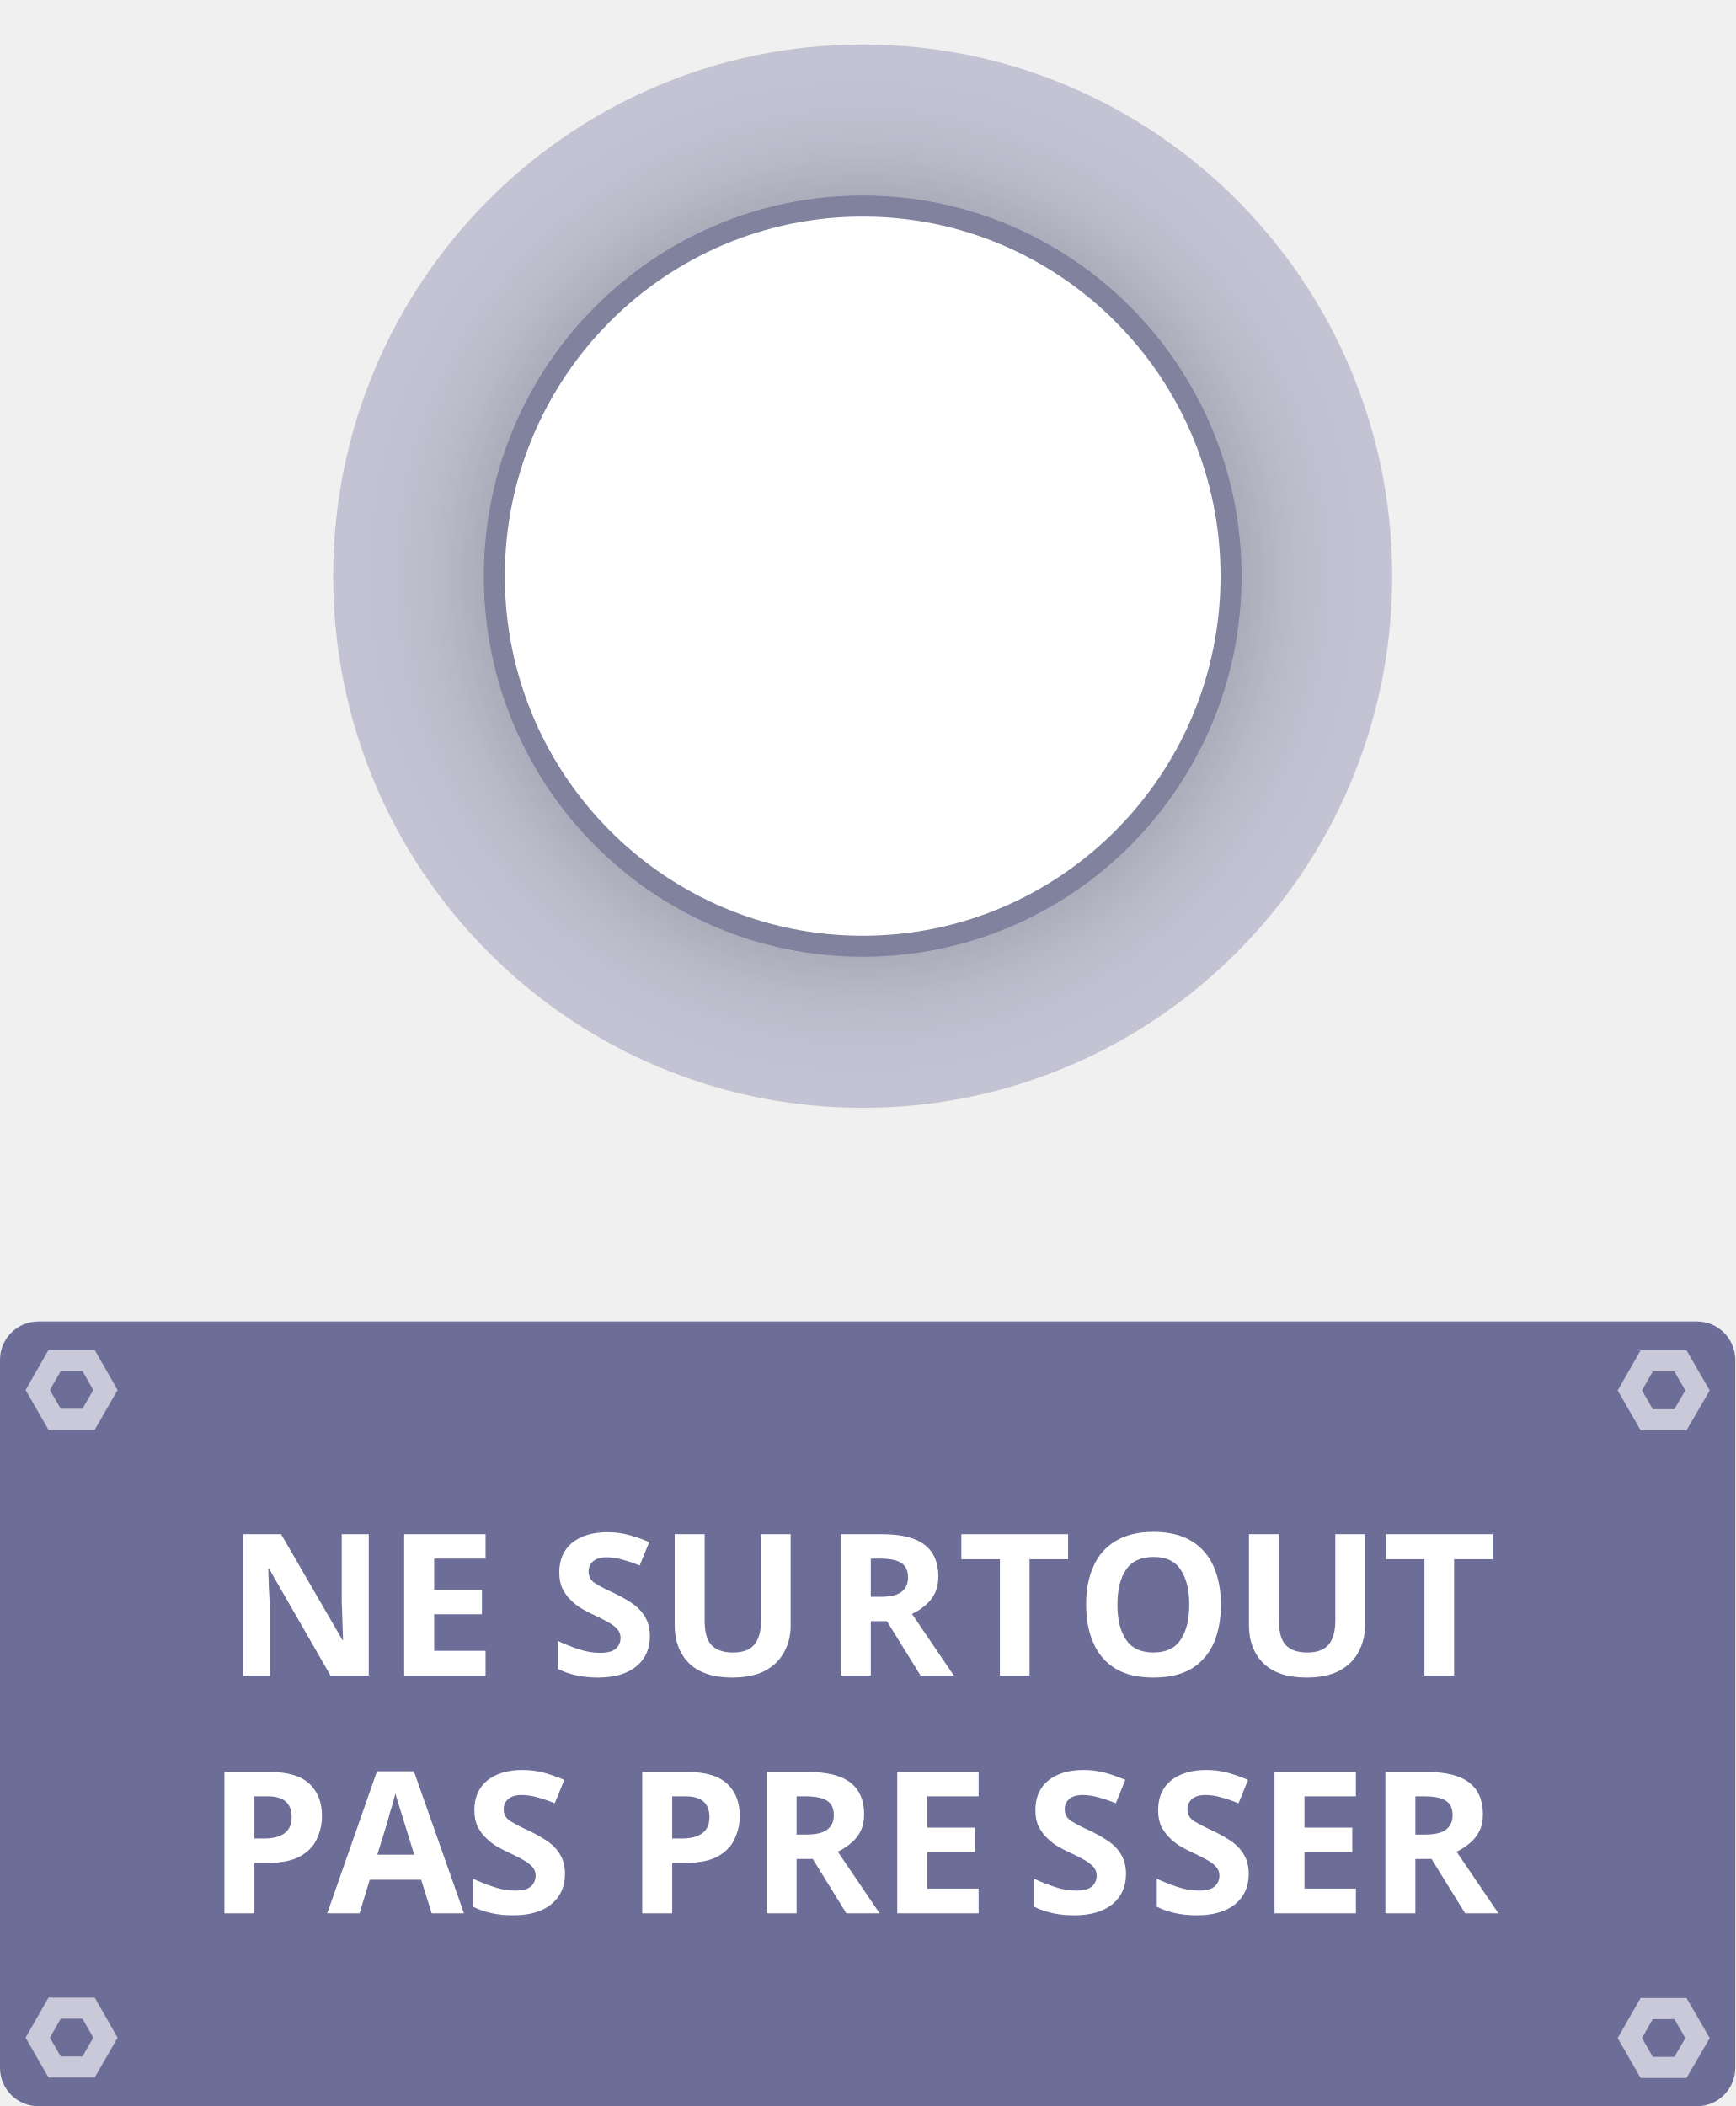
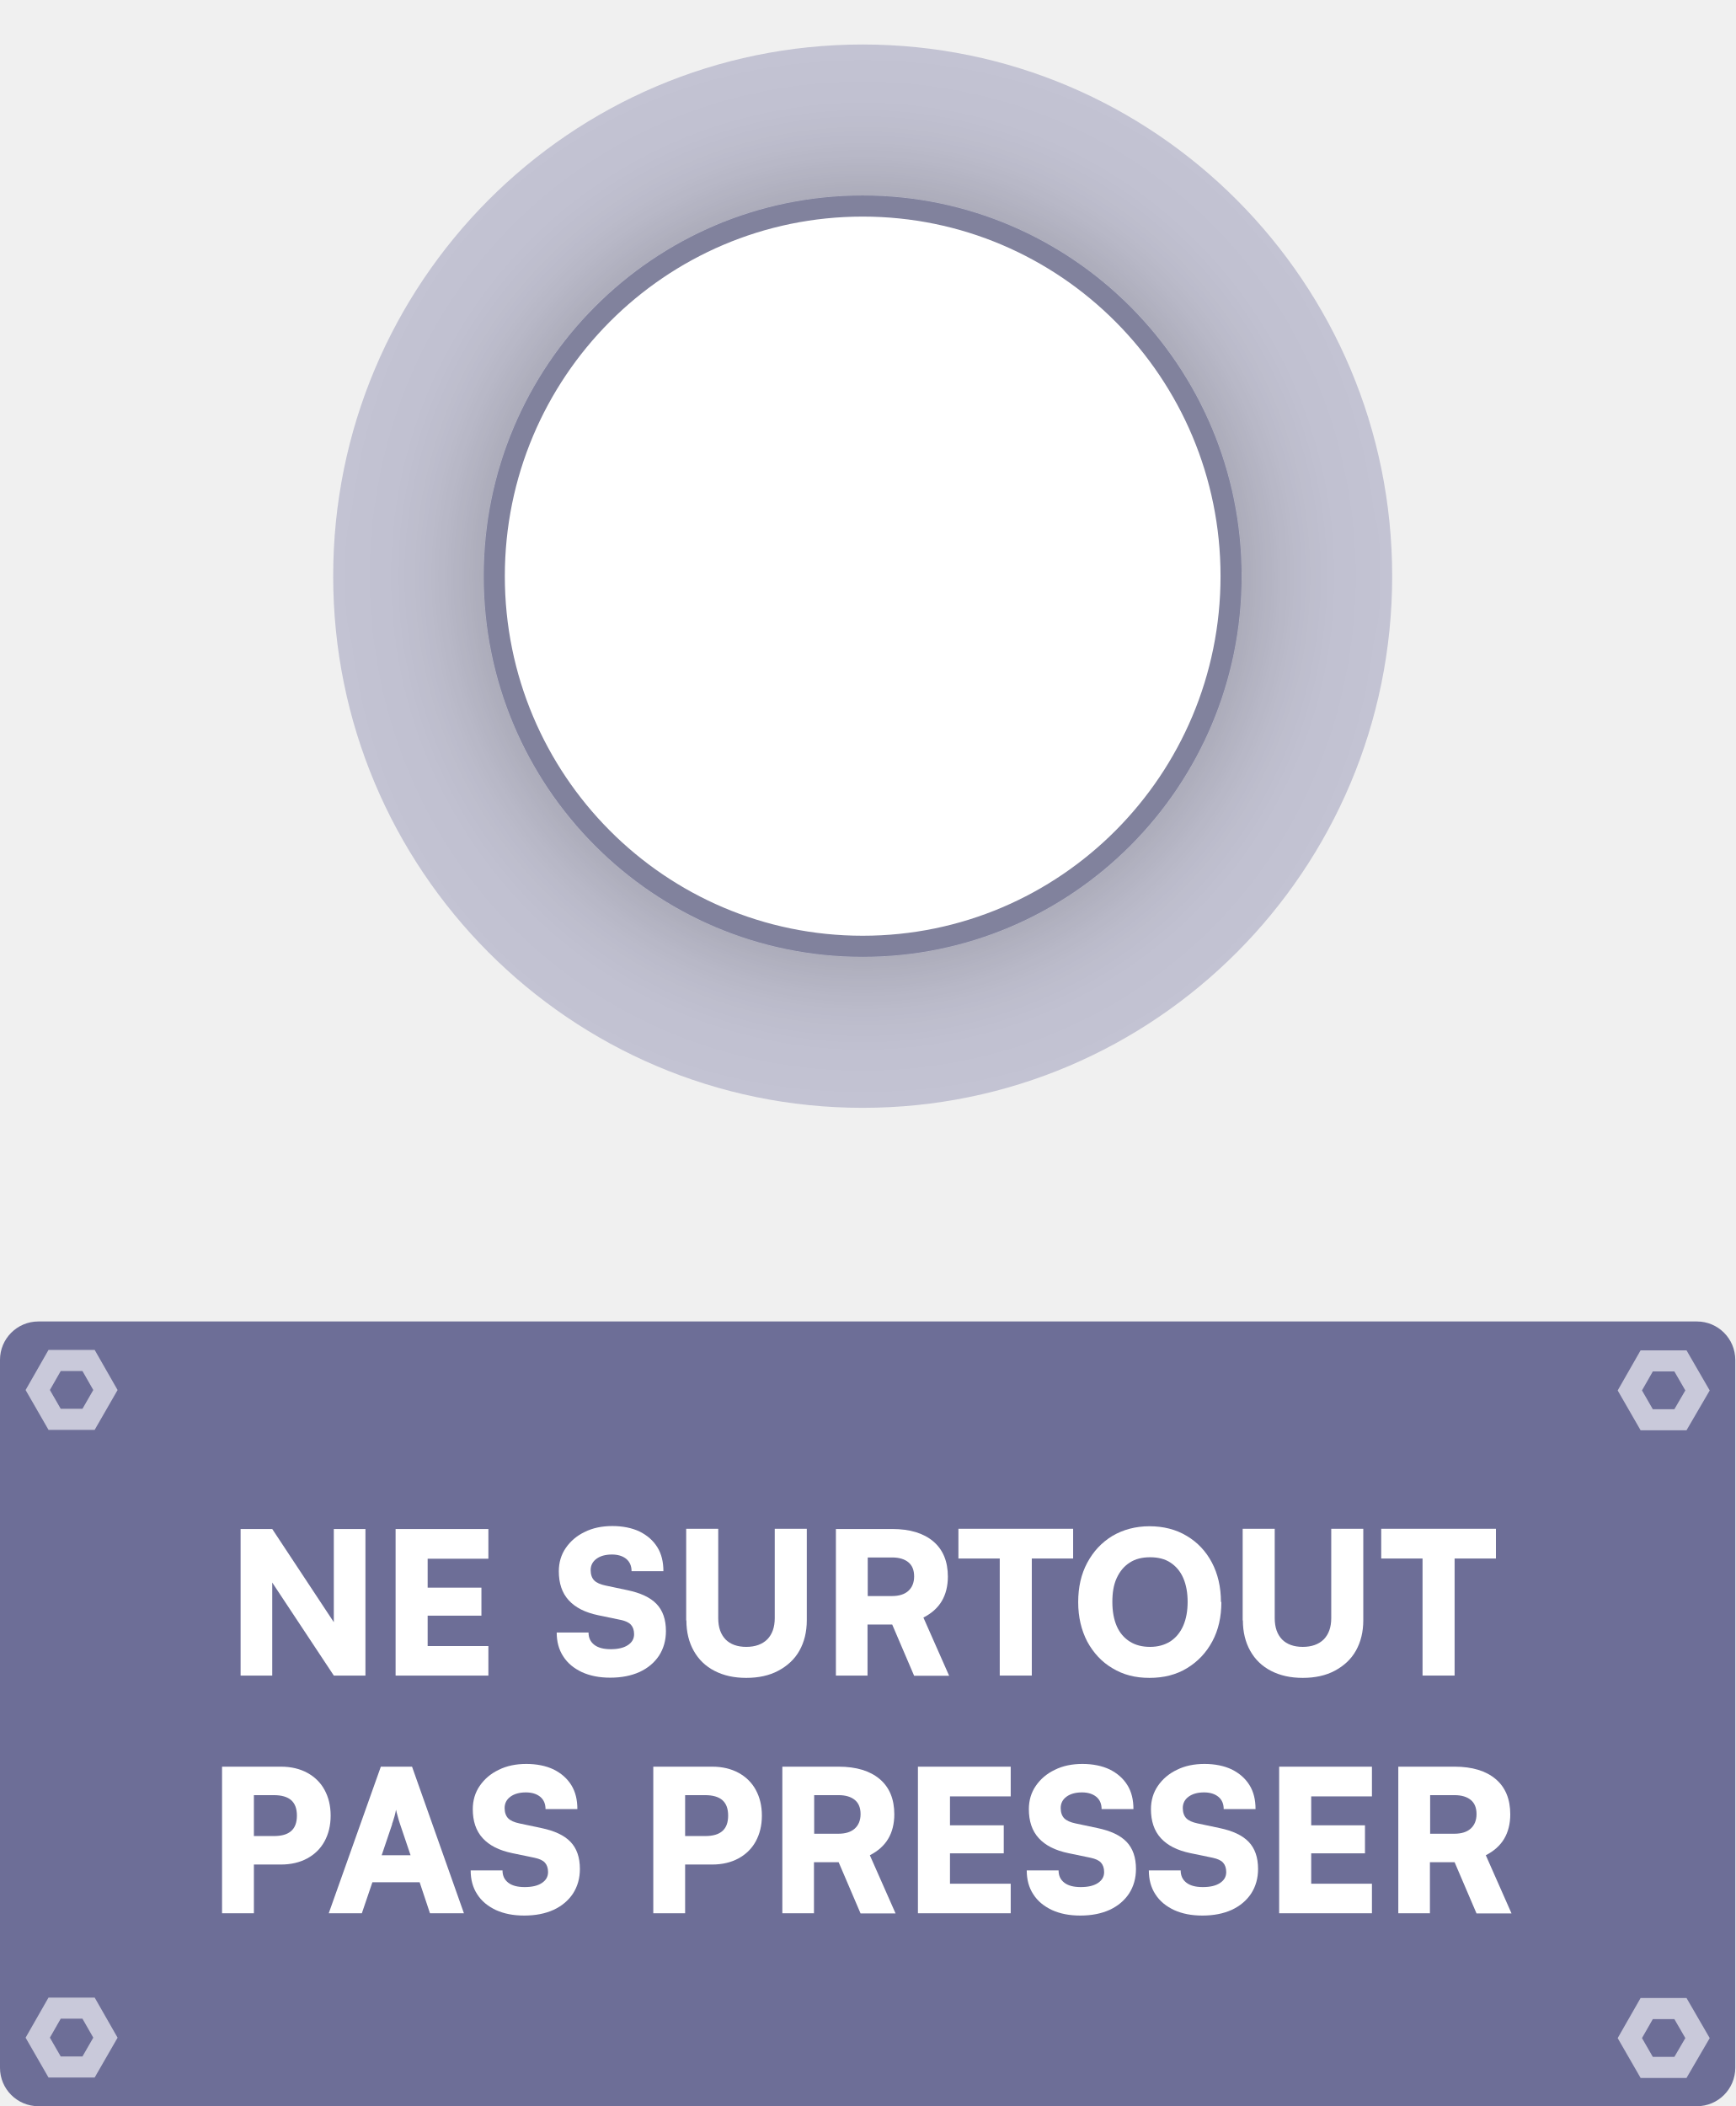
<svg xmlns="http://www.w3.org/2000/svg" id="Calque_2" data-name="Calque 2" viewBox="0 0 82.29 99.86">
  <defs>
    <style>
      .cls-1 {
        fill: #6d6e97;
      }

      .cls-2 {
        fill: none;
        stroke: #c9c9da;
      }

      .cls-2, .cls-3 {
        stroke-miterlimit: 10;
      }

-       .cls-4 {
-         font-family: SatoshiVariable-Bold, 'Satoshi Variable';
-         font-size: 9.39px;
-         font-variation-settings: 'wght' 900;
-         font-weight: 700;
-       }
- 
      .cls-4, .cls-3 {
        fill: #fff;
      }

      .cls-3 {
        filter: url(#drop-shadow-1);
        stroke: #81829d;
      }

      .cls-5 {
        fill: #c3c3d3;
-       }
- 
-       .cls-6 {
-         letter-spacing: -.04em;
-       }
- 
-       .cls-7 {
-         letter-spacing: -.03em;
-       }
- 
-       .cls-8 {
-         letter-spacing: -.01em;
-       }
- 
-       .cls-9 {
-         letter-spacing: .01em;
      }
    </style>
    <filter id="drop-shadow-1" x="13.05" y="0" width="55" height="55" filterUnits="userSpaceOnUse">
      <feOffset dx="0" dy="0" />
      <feGaussianBlur result="blur" stdDeviation="3" />
      <feFlood flood-color="#000" flood-opacity=".25" />
      <feComposite in2="blur" operator="in" />
      <feComposite in="SourceGraphic" />
    </filter>
  </defs>
  <g id="Bouton">
    <rect class="cls-1" y="62.66" width="82.29" height="37.21" rx="1.82" ry="1.82" />
    <ellipse class="cls-5" cx="40.91" cy="27.32" rx="25.11" ry="25.21" />
    <ellipse class="cls-3" cx="40.91" cy="27.32" rx="17.47" ry="17.55" />
-     <text class="cls-4" transform="translate(10.69 79.45)">
-       <tspan x="0" y="0">NE SU</tspan>
-       <tspan class="cls-8" x="28.34" y="0">R</tspan>
-       <tspan class="cls-7" x="34.71" y="0">T</tspan>
-       <tspan x="40.27" y="0">OUT</tspan>
-       <tspan class="cls-6" x="-.89" y="11.27">P</tspan>
-       <tspan x="4.83" y="11.27">AS PRE</tspan>
-       <tspan class="cls-9" x="37.91" y="11.27">S</tspan>
-       <tspan x="43.73" y="11.27">SER</tspan>
-     </text>
+     <g>
+       <path class="cls-4" d="M12.91,79.45h-1.5v-6.95h1.5l3.39,5.13h-.47v-5.13h1.5v6.95h-1.5l-3.39-5.12h.47v5.12Z" />
+       <path class="cls-4" d="M23.16,79.45h-4.4v-6.95h4.4v1.41h-3.3l.42-.39v1.76h2.55v1.33h-2.55v1.83l-.42-.39h3.3v1.41Z" />
+       <path class="cls-4" d="M26.5,74.51c0-.42.11-.79.33-1.11.22-.32.52-.58.9-.76.38-.19.82-.28,1.31-.28s.93.09,1.29.26c.36.18.64.42.84.74.2.32.29.7.29,1.14h-1.51c0-.24-.08-.44-.25-.58-.17-.14-.4-.21-.68-.21-.31,0-.55.07-.73.2-.18.13-.28.31-.28.54,0,.21.06.38.17.49s.29.19.53.24l1.04.22c.62.13,1.08.34,1.38.65.3.31.45.74.45,1.29,0,.44-.11.83-.33,1.17-.22.33-.53.59-.92.77-.4.18-.86.27-1.39.27s-.96-.09-1.34-.26c-.38-.18-.68-.42-.89-.75-.21-.32-.31-.7-.31-1.13h1.51c0,.25.09.44.27.58.18.14.44.21.78.21s.61-.06.81-.19c.2-.13.3-.3.3-.52,0-.19-.05-.34-.15-.45s-.26-.18-.49-.23l-1.06-.22c-.62-.13-1.08-.36-1.4-.71-.32-.35-.47-.81-.47-1.38Z" />
+       <path class="cls-4" d="M32.54,76.83v-4.34h1.52v4.24c0,.44.12.77.35,1.01.23.23.56.35.98.35s.76-.12,1-.36c.23-.24.35-.57.35-1v-4.24h1.52v4.34c0,.55-.12,1.03-.35,1.44-.23.41-.57.72-1,.95-.43.23-.94.34-1.52.34s-1.07-.11-1.5-.33c-.43-.22-.76-.54-.99-.95-.23-.41-.35-.89-.35-1.44Z" />
+       <path class="cls-4" d="M41.15,79.45h-1.51v-6.95h2.67c.84,0,1.49.2,1.95.59.46.39.69.95.69,1.67,0,.45-.1.84-.29,1.16-.19.32-.48.58-.87.78l1.22,2.76h-1.66l-1.04-2.43h-1.17v2.43ZM41.15,73.85v1.83h1.15c.33,0,.59-.08.77-.24.18-.16.28-.39.28-.69s-.09-.52-.27-.67-.44-.23-.77-.23h-1.16Z" />
+       <path class="cls-4" d="M45.45,73.9v-1.41h5.44v1.41h-5.44ZM48.93,73.23v6.22h-1.52v-6.22h1.52Z" />
+       <path class="cls-4" d="M57.92,75.96c0,.71-.14,1.33-.43,1.87-.29.54-.69.96-1.2,1.27s-1.1.46-1.78.46-1.25-.15-1.76-.46c-.51-.3-.9-.73-1.19-1.26-.28-.54-.43-1.16-.43-1.87s.14-1.33.43-1.87c.29-.54.68-.96,1.19-1.27.51-.3,1.1-.46,1.76-.46s1.26.15,1.77.46c.51.3.91.73,1.19,1.26s.43,1.16.43,1.87ZM56.32,75.96c0-.44-.07-.82-.21-1.14-.14-.32-.35-.56-.61-.73s-.58-.25-.96-.25-.7.08-.96.25c-.27.17-.47.41-.62.73s-.21.7-.21,1.14.07.83.21,1.15c.14.32.35.56.62.73.27.17.59.25.96.25s.69-.09.96-.26c.26-.17.47-.42.61-.74.14-.32.21-.7.21-1.14Z" />
+       <path class="cls-4" d="M58.93,76.83v-4.34h1.52v4.24c0,.44.12.77.35,1.01.23.23.56.35.98.35s.76-.12,1-.36c.23-.24.35-.57.35-1v-4.24h1.52v4.34c0,.55-.12,1.03-.35,1.44-.23.41-.57.72-1,.95-.43.23-.94.34-1.52.34s-1.07-.11-1.5-.33c-.43-.22-.76-.54-.99-.95-.23-.41-.35-.89-.35-1.44Z" />
+       <path class="cls-4" d="M65.5,73.9v-1.41h5.44v1.41h-5.44ZM68.98,73.23v6.22h-1.52v-6.22h1.52Z" />
+       <path class="cls-4" d="M12.04,83.77v6.95h-1.51v-6.95h1.51ZM13.33,88.41h-1.67v-1.35h1.33c.37,0,.64-.08.82-.24.18-.16.27-.4.27-.73s-.09-.57-.27-.73c-.18-.16-.46-.24-.82-.24h-1.33v-1.35h1.67c.47,0,.89.1,1.24.29.35.19.63.46.82.81s.29.75.29,1.22-.1.87-.29,1.22-.47.62-.82.81c-.35.19-.77.29-1.24.29Z" />
+       <path class="cls-4" d="M17.17,90.72h-1.58l2.47-6.95h1.48l2.46,6.95h-1.61l-.49-1.47h-2.24l-.5,1.47ZM18.6,86.49l-.5,1.48h1.37l-.5-1.48c-.04-.12-.08-.24-.11-.37-.04-.12-.06-.23-.08-.31-.01.08-.04.18-.07.31-.04.12-.07.25-.12.37Z" />
+       <path class="cls-4" d="M22.42,85.79c0-.42.11-.79.33-1.11.22-.32.52-.58.9-.76.38-.19.82-.28,1.31-.28s.93.09,1.29.26c.36.18.64.42.84.74.2.32.29.7.29,1.14h-1.51c0-.24-.08-.44-.25-.58-.17-.14-.4-.21-.68-.21-.31,0-.55.07-.73.2-.18.13-.28.31-.28.54,0,.21.06.38.17.49s.29.19.53.24l1.04.22c.62.13,1.08.34,1.38.65.3.31.45.74.45,1.29,0,.44-.11.83-.33,1.17-.22.33-.53.59-.92.77-.4.18-.86.27-1.39.27s-.96-.09-1.34-.26c-.38-.18-.68-.42-.89-.75-.21-.32-.31-.7-.31-1.13h1.51c0,.25.09.44.27.58.18.14.44.21.78.21s.61-.06.81-.19c.2-.13.3-.3.3-.52,0-.19-.05-.34-.15-.45s-.26-.18-.49-.23l-1.06-.22c-.62-.13-1.08-.36-1.4-.71-.32-.35-.47-.81-.47-1.38Z" />
+       <path class="cls-4" d="M32.49,83.77v6.95h-1.51v-6.95h1.51ZM33.78,88.41h-1.67v-1.35h1.33c.37,0,.64-.08.82-.24.18-.16.27-.4.27-.73s-.09-.57-.27-.73c-.18-.16-.46-.24-.82-.24h-1.33v-1.35h1.67c.47,0,.89.1,1.24.29.35.19.63.46.82.81s.29.75.29,1.22-.1.87-.29,1.22-.47.62-.82.81c-.35.19-.77.29-1.24.29Z" />
+       <path class="cls-4" d="M38.61,90.72h-1.51v-6.95h2.67c.84,0,1.49.2,1.95.59.46.39.69.95.69,1.67,0,.45-.1.84-.29,1.16-.19.32-.48.58-.87.78l1.22,2.76h-1.66l-1.04-2.43h-1.17v2.43ZM38.61,85.12v1.83h1.15c.33,0,.59-.08.77-.24.18-.16.28-.39.28-.69s-.09-.52-.27-.67-.44-.23-.77-.23h-1.16Z" />
+       <path class="cls-4" d="M47.93,90.72h-4.4v-6.95h4.4v1.41h-3.3l.42-.39v1.76h2.55v1.33h-2.55v1.83l-.42-.39h3.3v1.41Z" />
+       <path class="cls-4" d="M48.79,85.79c0-.42.11-.79.33-1.11.22-.32.52-.58.9-.76.38-.19.82-.28,1.31-.28s.93.09,1.29.26c.36.18.64.42.84.74.2.32.29.7.29,1.14h-1.51c0-.24-.08-.44-.25-.58-.17-.14-.4-.21-.68-.21-.31,0-.55.07-.73.2-.18.13-.28.31-.28.54,0,.21.06.38.17.49s.29.19.53.24l1.04.22c.62.13,1.08.34,1.38.65.3.31.45.74.45,1.29,0,.44-.11.83-.33,1.17-.22.33-.53.59-.92.77-.4.18-.86.27-1.39.27s-.96-.09-1.34-.26c-.38-.18-.68-.42-.89-.75-.21-.32-.31-.7-.31-1.13h1.51c0,.25.09.44.27.58.18.14.44.21.78.21s.61-.06.81-.19c.2-.13.3-.3.3-.52,0-.19-.05-.34-.15-.45s-.26-.18-.49-.23l-1.06-.22c-.62-.13-1.08-.36-1.4-.71-.32-.35-.47-.81-.47-1.38Z" />
+       <path class="cls-4" d="M54.58,85.79c0-.42.11-.79.33-1.11.22-.32.52-.58.9-.76.38-.19.82-.28,1.31-.28s.93.09,1.29.26c.36.18.64.42.84.74.2.32.29.7.29,1.14h-1.51c0-.24-.08-.44-.25-.58-.17-.14-.4-.21-.68-.21-.31,0-.55.07-.73.2-.18.13-.28.31-.28.54,0,.21.06.38.17.49s.29.19.53.24l1.04.22c.62.13,1.08.34,1.38.65.3.31.45.74.45,1.29,0,.44-.11.83-.33,1.17-.22.33-.53.59-.92.77-.4.18-.86.27-1.39.27s-.96-.09-1.34-.26c-.38-.18-.68-.42-.89-.75-.21-.32-.31-.7-.31-1.13h1.51c0,.25.09.44.27.58.18.14.44.21.78.21s.61-.06.81-.19c.2-.13.3-.3.3-.52,0-.19-.05-.34-.15-.45s-.26-.18-.49-.23l-1.06-.22c-.62-.13-1.08-.36-1.4-.71-.32-.35-.47-.81-.47-1.38Z" />
+       <path class="cls-4" d="M65.06,90.72h-4.4v-6.95h4.4v1.41h-3.3l.42-.39v1.76h2.55v1.33h-2.55v1.83l-.42-.39h3.3v1.41Z" />
+       <path class="cls-4" d="M67.82,90.72h-1.51v-6.95h2.67c.84,0,1.49.2,1.95.59.46.39.69.95.69,1.67,0,.45-.1.84-.29,1.16-.19.32-.48.58-.87.78l1.22,2.76h-1.66l-1.04-2.43h-1.17v2.43ZM67.82,85.12v1.83h1.15c.33,0,.59-.08.77-.24.18-.16.28-.39.28-.69s-.09-.52-.27-.67-.44-.23-.77-.23h-1.16Z" />
+     </g>
    <polygon class="cls-2" points="4.2 64.51 2.59 64.51 1.79 65.91 2.59 67.3 4.2 67.3 5 65.91 4.2 64.51" />
    <polygon class="cls-2" points="79.69 64.53 78.09 64.53 77.29 65.93 78.09 67.32 79.69 67.32 80.5 65.93 79.69 64.53" />
    <polygon class="cls-2" points="4.2 95.22 2.59 95.22 1.79 96.62 2.59 98.01 4.2 98.01 5 96.62 4.2 95.22" />
    <polygon class="cls-2" points="79.69 95.24 78.09 95.24 77.29 96.64 78.09 98.03 79.69 98.03 80.5 96.64 79.69 95.24" />
  </g>
</svg>
